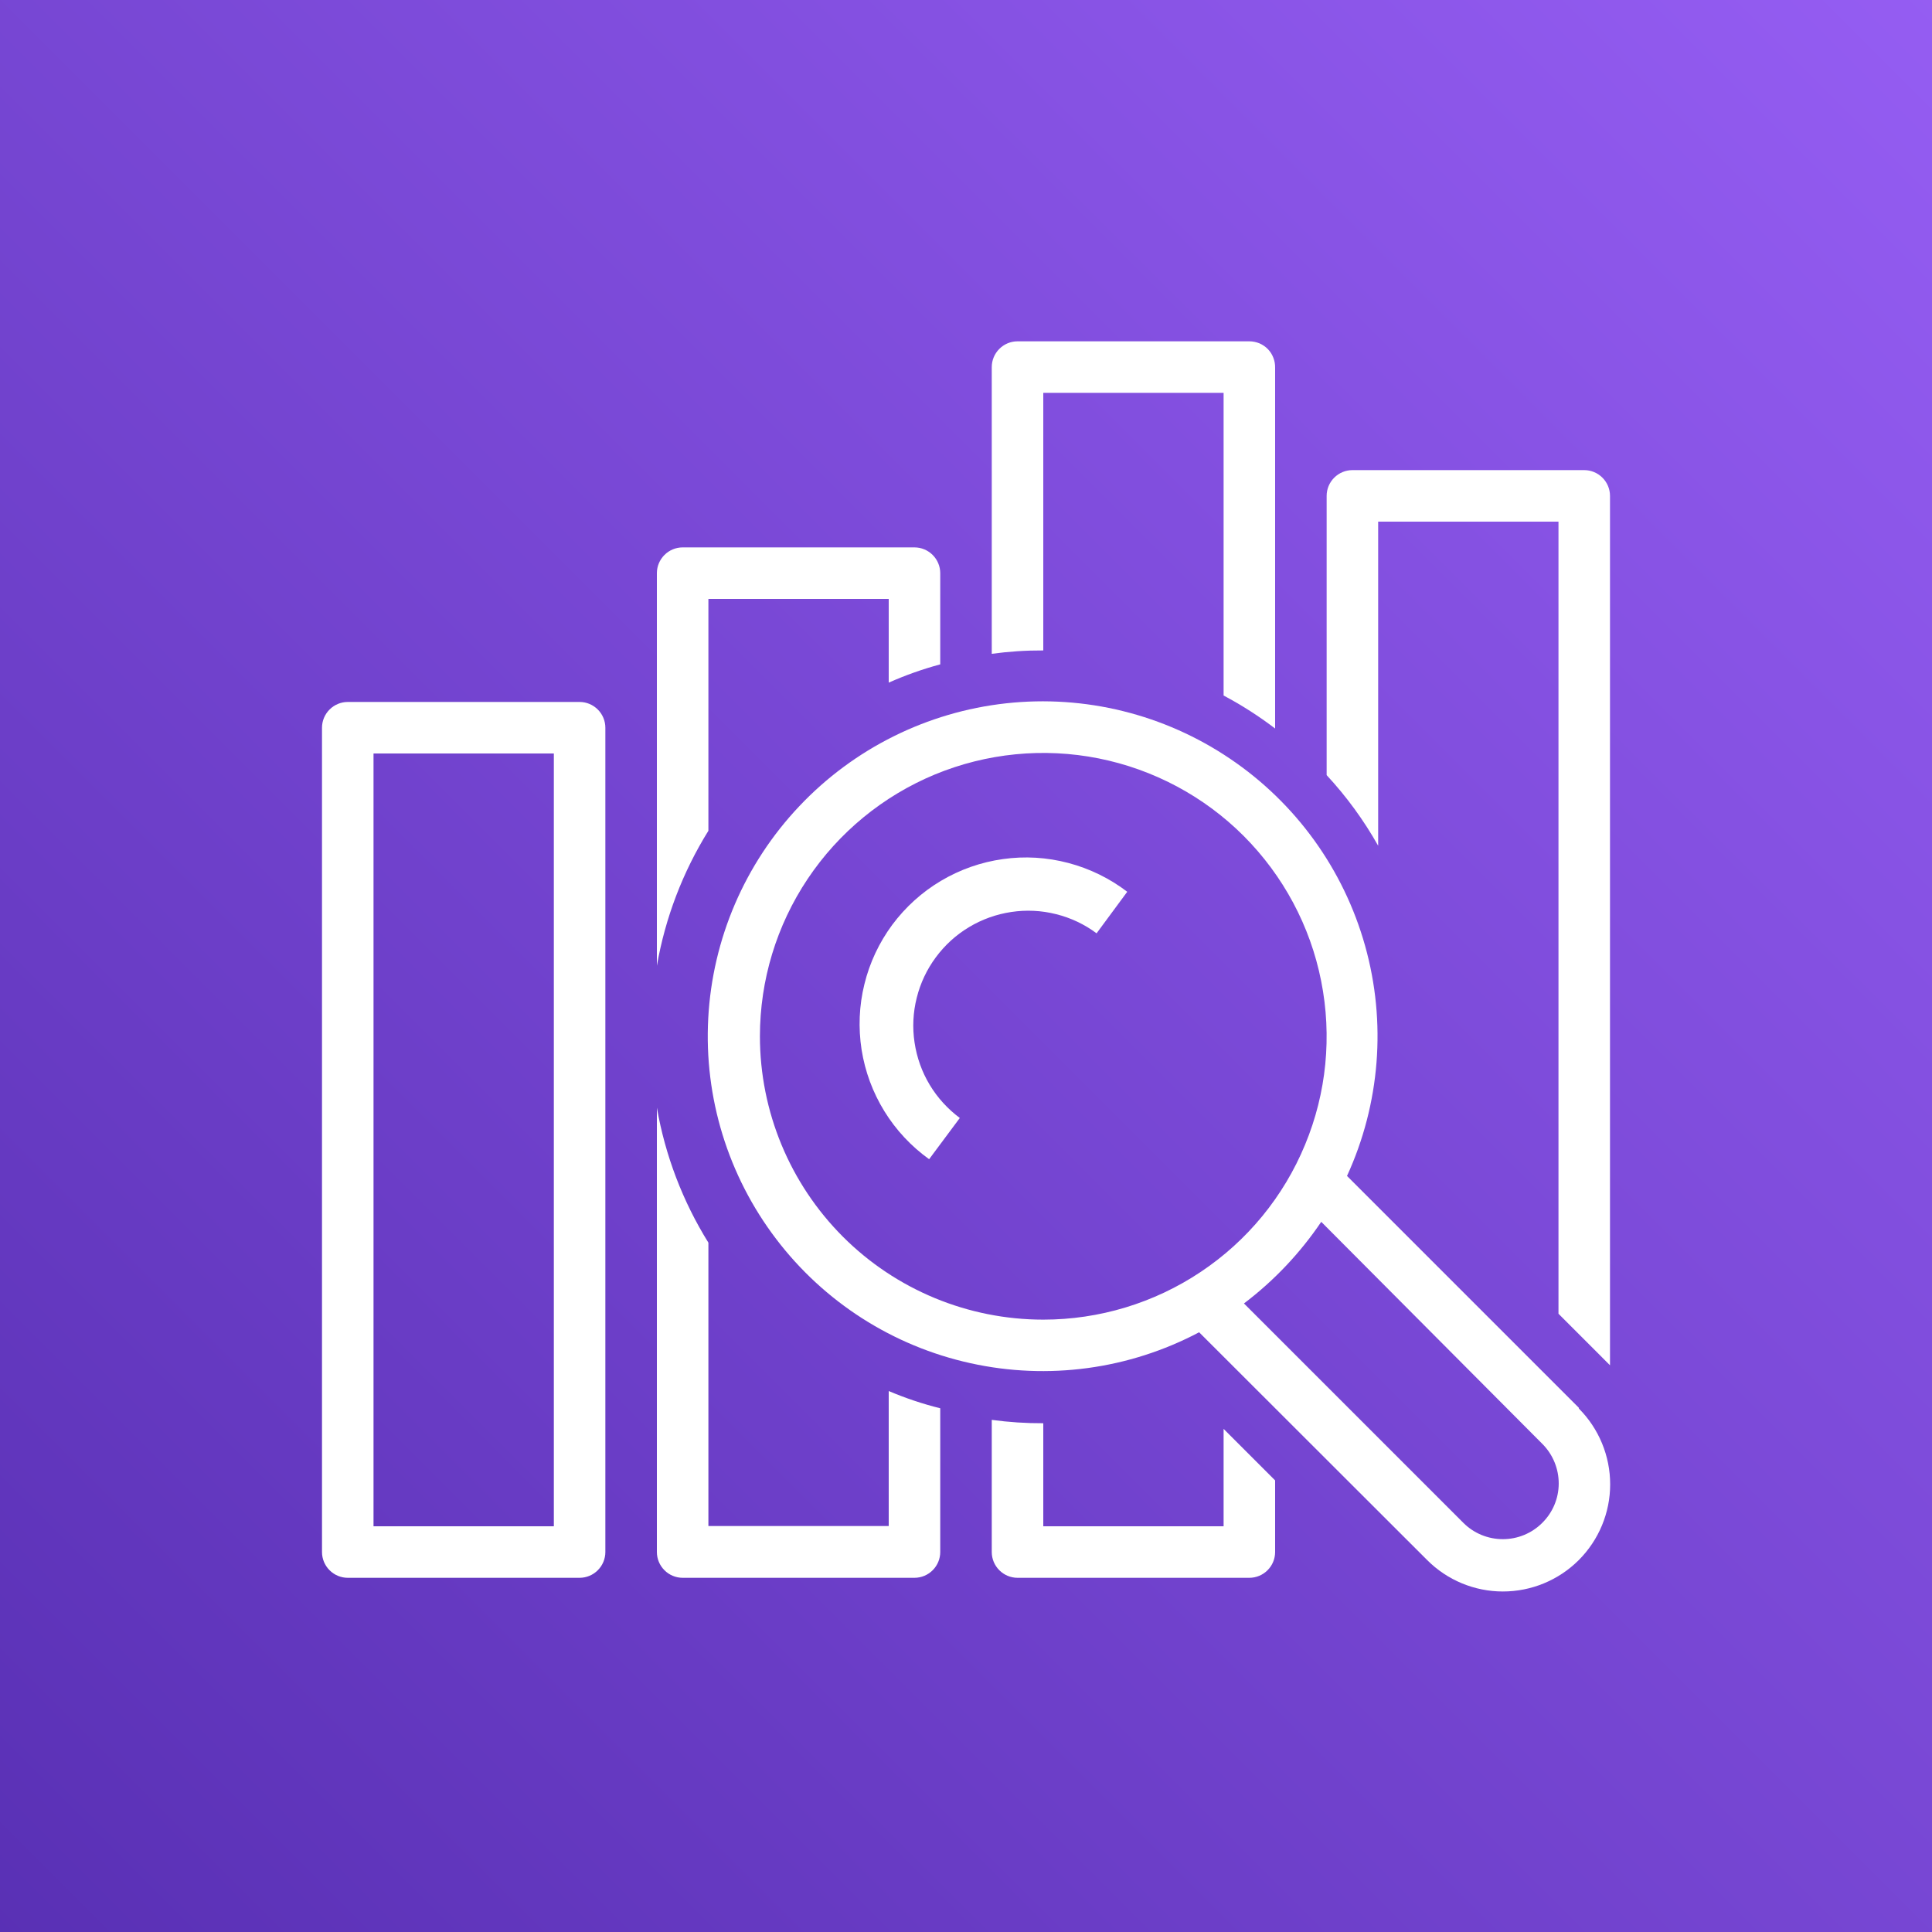
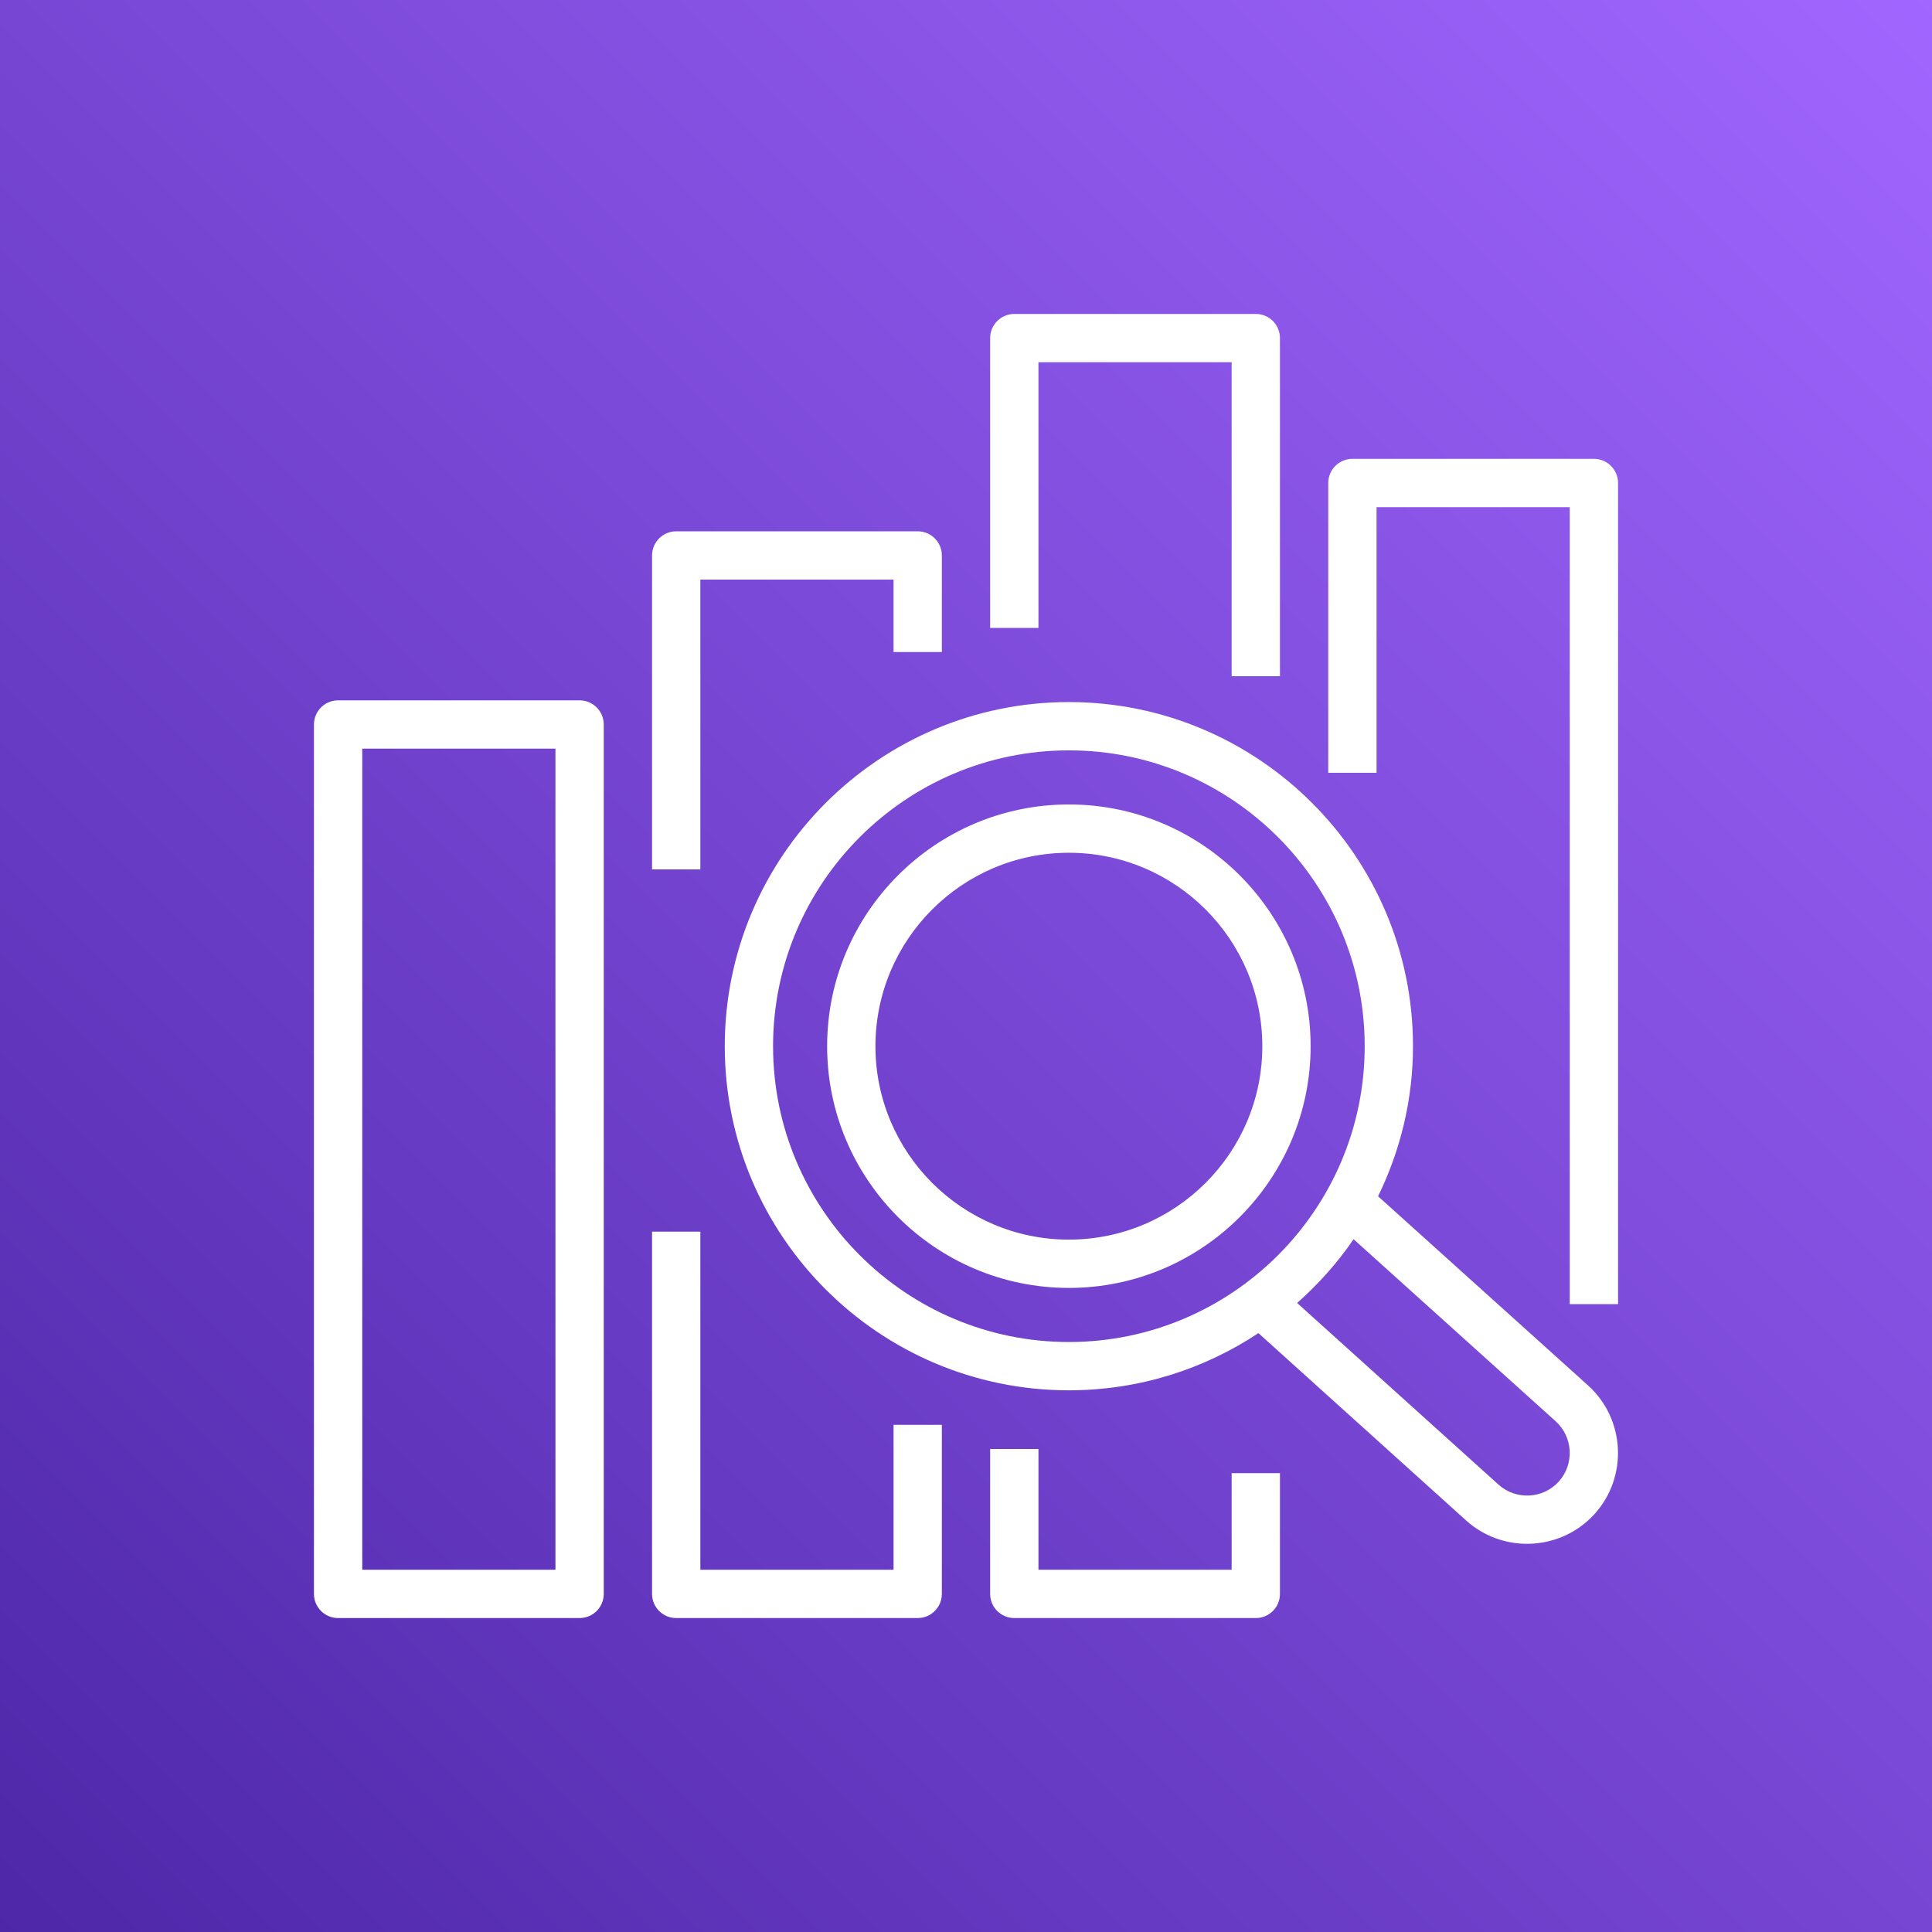
- <svg xmlns="http://www.w3.org/2000/svg" width="24" height="24" viewBox="0 0 24 24" fill="none">
-   <g clip-path="url(#clip0_4674_3439)">
-     <path d="M24 0H0V24H24V0Z" fill="url(#paint0_linear_4674_3439)" />
-     <path d="M7.2 8.72H4.32C4.235 8.72 4.154 8.754 4.094 8.814C4.034 8.874 4 8.955 4 9.04V19.28C4 19.365 4.034 19.446 4.094 19.506C4.154 19.566 4.235 19.6 4.32 19.6H7.2C7.285 19.6 7.366 19.566 7.426 19.506C7.486 19.446 7.52 19.365 7.52 19.28V9.04C7.52 8.955 7.486 8.874 7.426 8.814C7.366 8.754 7.285 8.72 7.2 8.72ZM6.88 18.96H4.64V9.36H6.88V18.96Z" fill="white" />
-     <path d="M11.68 17.494V19.28C11.68 19.365 11.646 19.446 11.586 19.506C11.526 19.566 11.445 19.6 11.36 19.6H8.48C8.395 19.6 8.314 19.566 8.254 19.506C8.194 19.446 8.16 19.365 8.16 19.28V13.76C8.264 14.355 8.481 14.924 8.8 15.437V18.957H11.04V17.28C11.248 17.368 11.461 17.44 11.68 17.494Z" fill="white" />
-     <path d="M11.68 7.12V8.253C11.461 8.312 11.247 8.388 11.04 8.48V7.44H8.8V10.32C8.481 10.833 8.264 11.402 8.16 11.997V7.12C8.16 7.035 8.194 6.954 8.254 6.894C8.314 6.834 8.395 6.8 8.48 6.8H11.36C11.445 6.8 11.526 6.834 11.586 6.894C11.646 6.954 11.68 7.035 11.68 7.12Z" fill="white" />
-     <path d="M15.2 17.75V18.96H12.96V17.68C12.746 17.681 12.532 17.667 12.32 17.638V19.28C12.32 19.365 12.354 19.446 12.414 19.506C12.474 19.566 12.555 19.6 12.64 19.6H15.52C15.605 19.6 15.686 19.566 15.746 19.506C15.806 19.446 15.84 19.365 15.84 19.28V18.39L15.2 17.75ZM15.52 4.24H12.64C12.555 4.24 12.474 4.274 12.414 4.334C12.354 4.394 12.32 4.475 12.32 4.56V8.122C12.532 8.093 12.746 8.079 12.96 8.08V4.88H15.2V8.64C15.424 8.759 15.638 8.896 15.84 9.05V4.57C15.841 4.527 15.834 4.484 15.818 4.444C15.803 4.404 15.78 4.368 15.75 4.337C15.72 4.306 15.684 4.282 15.645 4.265C15.605 4.249 15.563 4.24 15.52 4.24Z" fill="white" />
-     <path d="M19.68 5.84H16.8C16.715 5.84 16.634 5.874 16.574 5.934C16.514 5.994 16.48 6.075 16.48 6.16V9.629C16.727 9.895 16.942 10.19 17.12 10.506V6.48H19.36V16.32L20 16.96V6.16C20 6.075 19.966 5.994 19.906 5.934C19.846 5.874 19.765 5.84 19.68 5.84Z" fill="white" />
-     <path d="M19.613 17.488L16.733 14.608C17.144 13.712 17.224 12.699 16.958 11.75C16.692 10.8 16.097 9.976 15.28 9.425C14.463 8.873 13.477 8.629 12.497 8.737C11.517 8.845 10.607 9.298 9.93 10.014C9.252 10.73 8.851 11.664 8.798 12.649C8.745 13.633 9.043 14.604 9.64 15.389C10.236 16.174 11.092 16.722 12.055 16.934C13.018 17.147 14.024 17.011 14.896 16.55L17.728 19.379C17.977 19.629 18.316 19.77 18.669 19.77C19.023 19.77 19.361 19.63 19.611 19.381C19.861 19.131 20.002 18.793 20.002 18.439C20.002 18.086 19.862 17.747 19.613 17.497V17.488ZM9.44 12.873C9.44 12.177 9.646 11.497 10.033 10.918C10.42 10.339 10.97 9.888 11.613 9.621C12.256 9.355 12.964 9.285 13.647 9.421C14.329 9.557 14.957 9.892 15.449 10.384C15.941 10.877 16.277 11.504 16.412 12.187C16.548 12.87 16.479 13.577 16.212 14.22C15.946 14.864 15.495 15.414 14.916 15.8C14.337 16.187 13.656 16.393 12.96 16.393C12.027 16.393 11.131 16.023 10.471 15.363C9.811 14.702 9.44 13.807 9.44 12.873ZM19.158 18.918C19.028 19.048 18.852 19.12 18.669 19.12C18.485 19.12 18.309 19.048 18.179 18.918L15.453 16.192C15.827 15.909 16.151 15.566 16.413 15.178L19.165 17.942C19.293 18.073 19.364 18.249 19.363 18.432C19.362 18.615 19.288 18.79 19.158 18.918Z" fill="white" />
-     <path d="M11.542 14.4C11.319 14.24 11.13 14.038 10.986 13.804C10.842 13.571 10.746 13.311 10.703 13.04C10.661 12.769 10.672 12.492 10.738 12.226C10.803 11.959 10.921 11.709 11.084 11.488C11.248 11.268 11.453 11.082 11.689 10.942C11.925 10.802 12.186 10.71 12.458 10.672C12.73 10.633 13.006 10.65 13.271 10.72C13.537 10.79 13.786 10.912 14.003 11.078L13.622 11.594C13.472 11.482 13.301 11.401 13.119 11.356C12.937 11.31 12.748 11.301 12.562 11.329C12.377 11.357 12.199 11.42 12.038 11.517C11.877 11.613 11.737 11.741 11.626 11.891C11.514 12.042 11.433 12.213 11.388 12.395C11.342 12.577 11.333 12.766 11.361 12.951C11.389 13.137 11.452 13.315 11.549 13.476C11.645 13.636 11.773 13.776 11.923 13.888L11.542 14.4Z" fill="white" />
+ <svg xmlns="http://www.w3.org/2000/svg" width="80px" height="80px" viewBox="0 0 80 80" version="1.1">
+   <defs>
+     <linearGradient x1="0%" y1="100%" x2="100%" y2="0%" id="linearGradient-1">
+       <stop stop-color="#4D27A8" offset="0%" />
+       <stop stop-color="#A166FF" offset="100%" />
+     </linearGradient>
+   </defs>
+   <g id="Icon-Architecture/64/Arch_Amazon-Elasticsearch-Service_64" stroke="none" stroke-width="1" fill="none" fill-rule="evenodd">
+     <g id="Icon-Architecture-BG/64/Analytics" fill="url(#linearGradient-1)">
+       <rect id="Rectangle" x="0" y="0" width="80" height="80" />
+     </g>
+     <path d="M44.26,51.33 C39.843,51.33 36.25,47.737 36.25,43.321 C36.25,38.904 39.843,35.311 44.26,35.311 C48.677,35.311 52.27,38.904 52.27,43.321 C52.27,47.737 48.677,51.33 44.26,51.33 L44.26,51.33 Z M44.26,33.311 C38.74,33.311 34.25,37.801 34.25,43.321 C34.25,48.84 38.74,53.33 44.26,53.33 C49.78,53.33 54.27,48.84 54.27,43.321 C54.27,37.801 49.78,33.311 44.26,33.311 L44.26,33.311 Z M64.548,61.346 C63.897,62.067 62.777,62.127 62.052,61.477 L53.712,53.954 C54.593,53.17 55.384,52.29 56.049,51.313 L64.416,58.851 C65.139,59.503 65.197,60.624 64.548,61.346 L64.548,61.346 Z M32.011,43.321 C32.011,36.566 37.506,31.071 44.26,31.071 C51.014,31.071 56.509,36.566 56.509,43.321 C56.509,50.075 51.014,55.57 44.26,55.57 C37.506,55.57 32.011,50.075 32.011,43.321 L32.011,43.321 Z M57.063,49.535 C57.98,47.654 58.509,45.55 58.509,43.321 C58.509,35.463 52.117,29.071 44.26,29.071 C36.403,29.071 30.011,35.463 30.011,43.321 C30.011,51.178 36.403,57.57 44.26,57.57 C47.159,57.57 49.856,56.695 52.109,55.202 L60.714,62.964 C61.432,63.609 62.333,63.927 63.232,63.926 C64.263,63.926 65.29,63.508 66.034,62.685 C67.42,61.143 67.296,58.757 65.756,57.366 L57.063,49.535 Z M67,20 L67,54 L65,54 L65,21 L57,21 L57,32 L55,32 L55,20 C55,19.448 55.448,19 56,19 L66,19 C66.553,19 67,19.448 67,20 L67,20 Z M51,61 L53,61 L53,66 C53,66.553 52.553,67 52,67 L42,67 C41.447,67 41,66.553 41,66 L41,60 L43,60 L43,65 L51,65 L51,61 Z M43,26 L41,26 L41,14 C41,13.448 41.447,13 42,13 L52,13 C52.553,13 53,13.448 53,14 L53,28 L51,28 L51,15 L43,15 L43,26 Z M37,59 L39,59 L39,66 C39,66.553 38.553,67 38,67 L28,67 C27.448,67 27,66.553 27,66 L27,51 L29,51 L29,65 L37,65 L37,59 Z M29,36 L27,36 L27,23 C27,22.448 27.448,22 28,22 L38,22 C38.553,22 39,22.448 39,23 L39,27 L37,27 L37,24 L29,24 L29,36 Z M15,65 L23,65 L23,31 L15,31 L15,65 Z M24,29 L14,29 C13.448,29 13,29.448 13,30 L13,66 C13,66.553 13.448,67 14,67 L24,67 C24.553,67 25,66.553 25,66 L25,30 C25,29.448 24.553,29 24,29 L24,29 Z" id="Amazon-Elasticsearch-Service_Icon_64_Squid" fill="#FFFFFF" />
  </g>
-   <defs>
-     <linearGradient id="paint0_linear_4674_3439" x1="-4.97" y1="28.97" x2="28.973" y2="-4.973" gradientUnits="userSpaceOnUse">
-       <stop stop-color="#4D27A8" />
-       <stop offset="1" stop-color="#A166FF" />
-     </linearGradient>
-     <clipPath id="clip0_4674_3439">
-       <rect width="24" height="24" fill="white" />
-     </clipPath>
-   </defs>
</svg>
